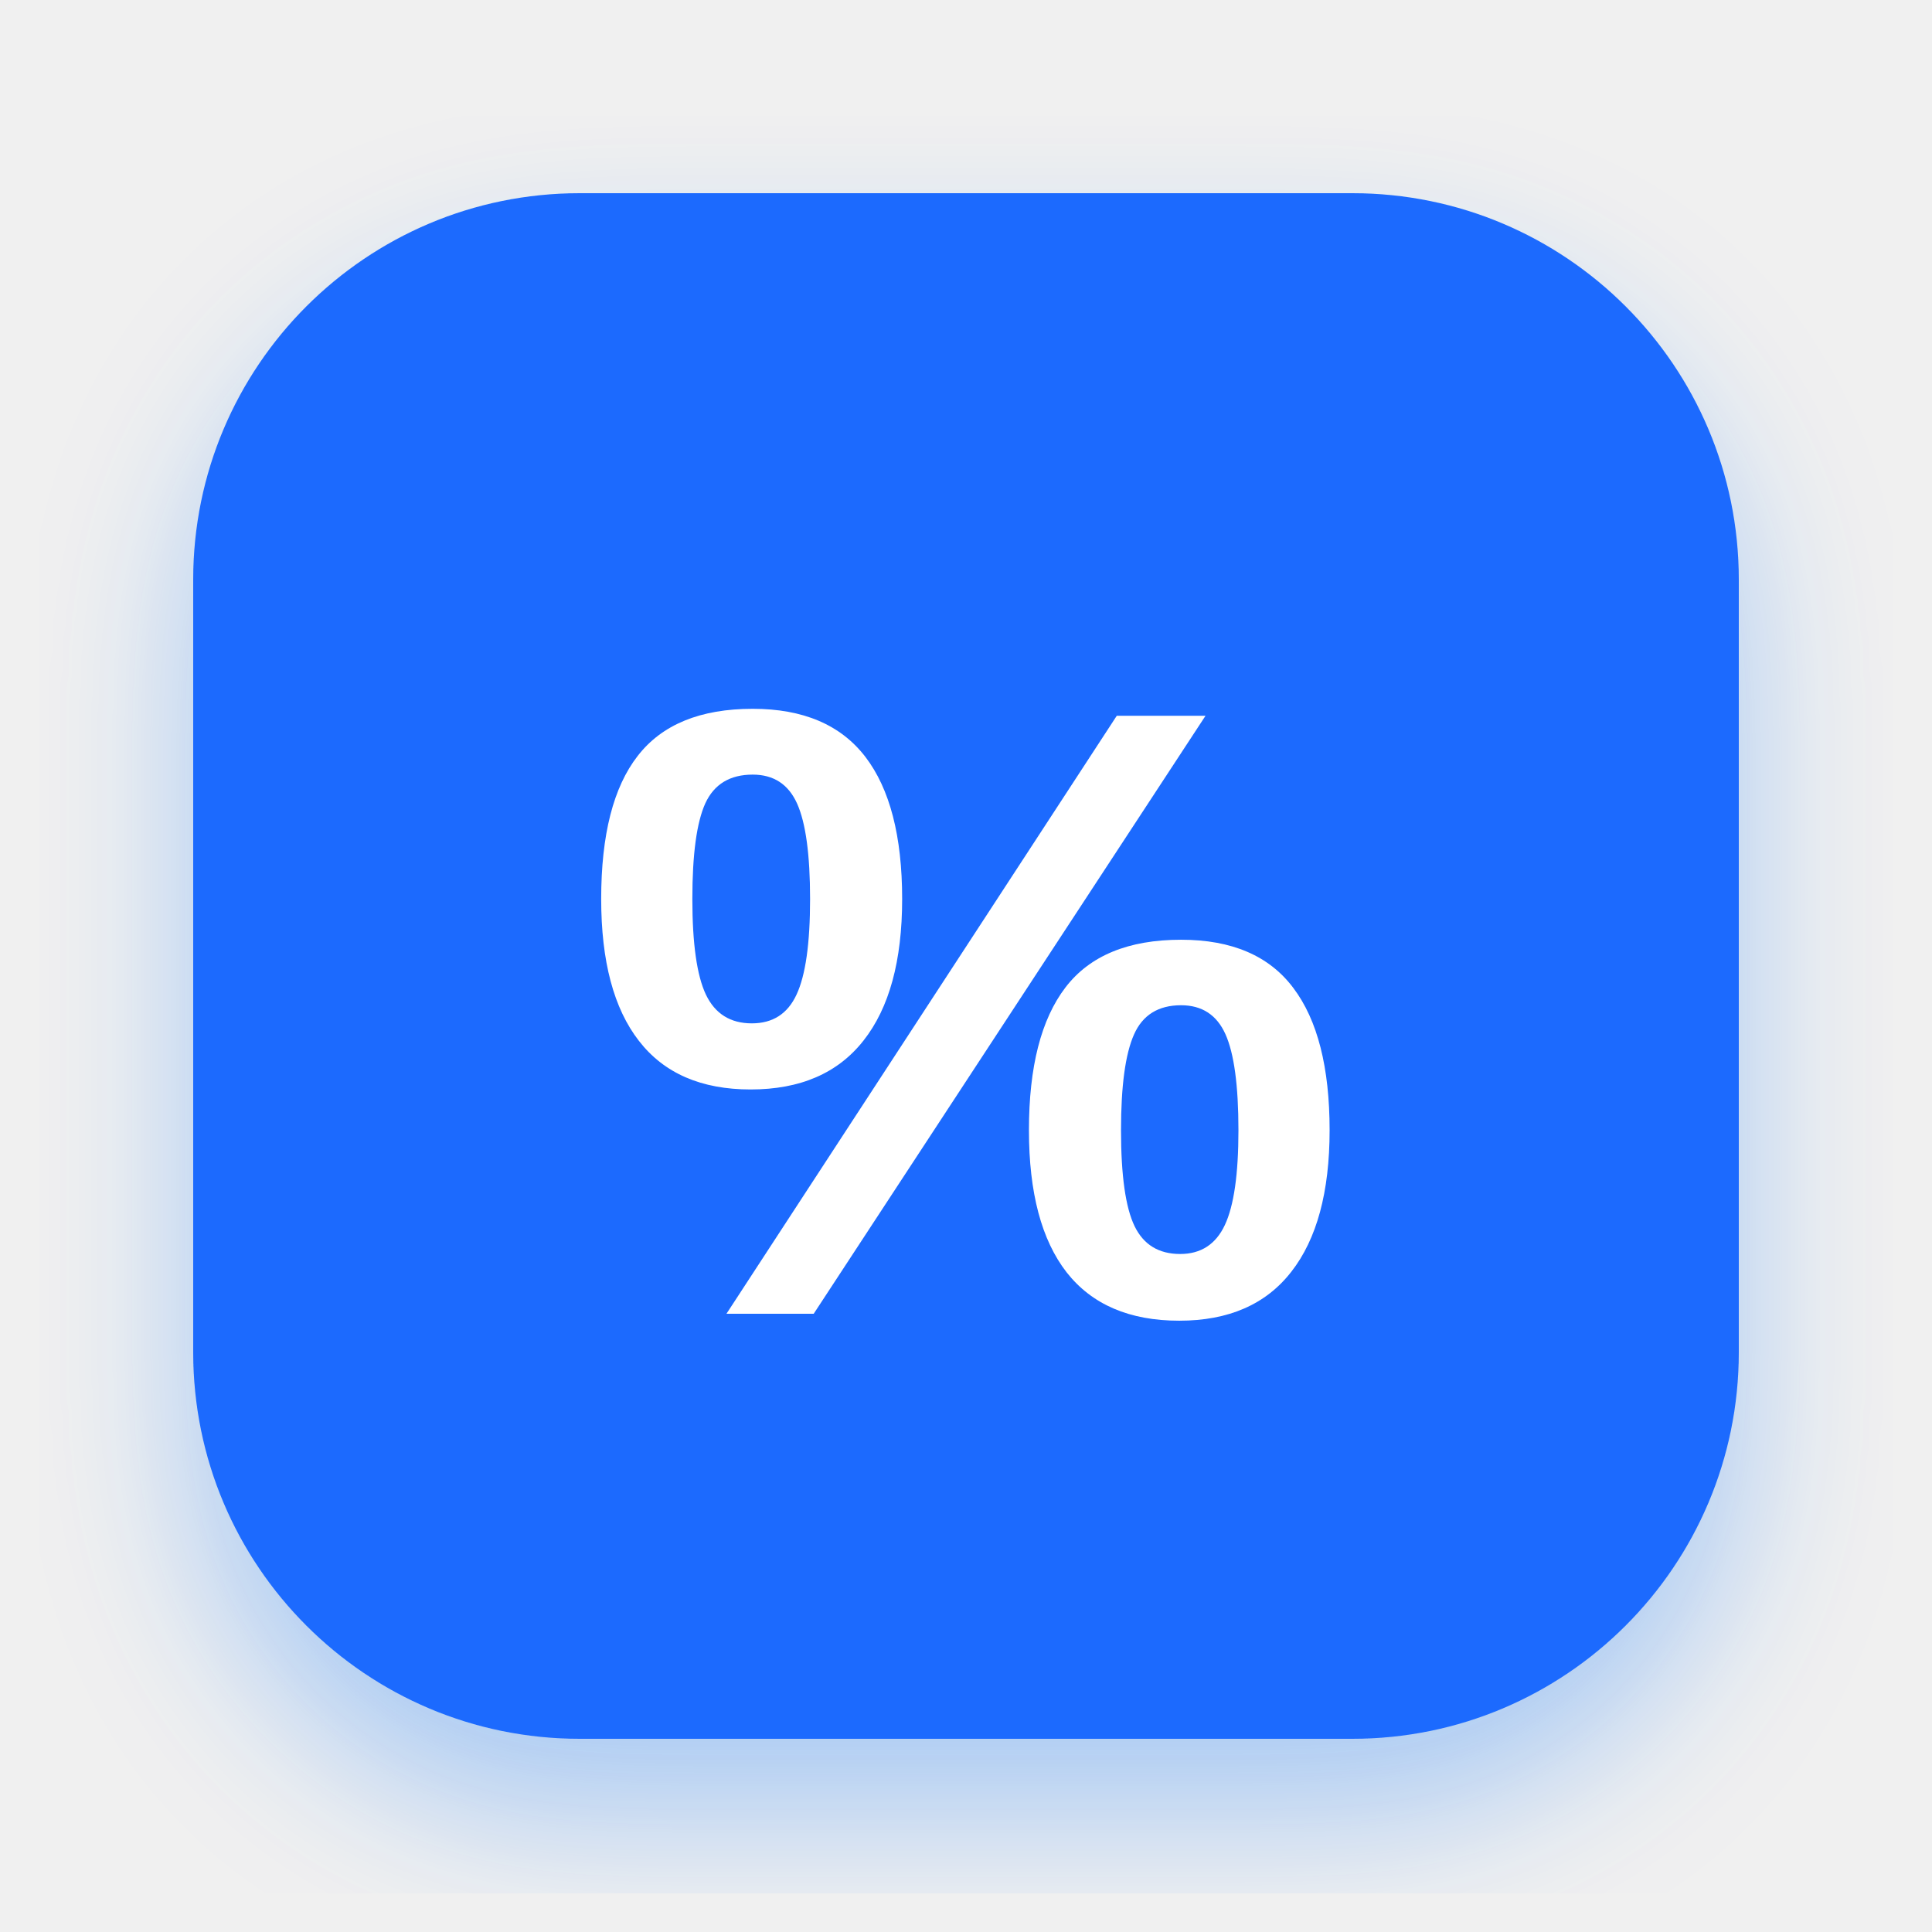
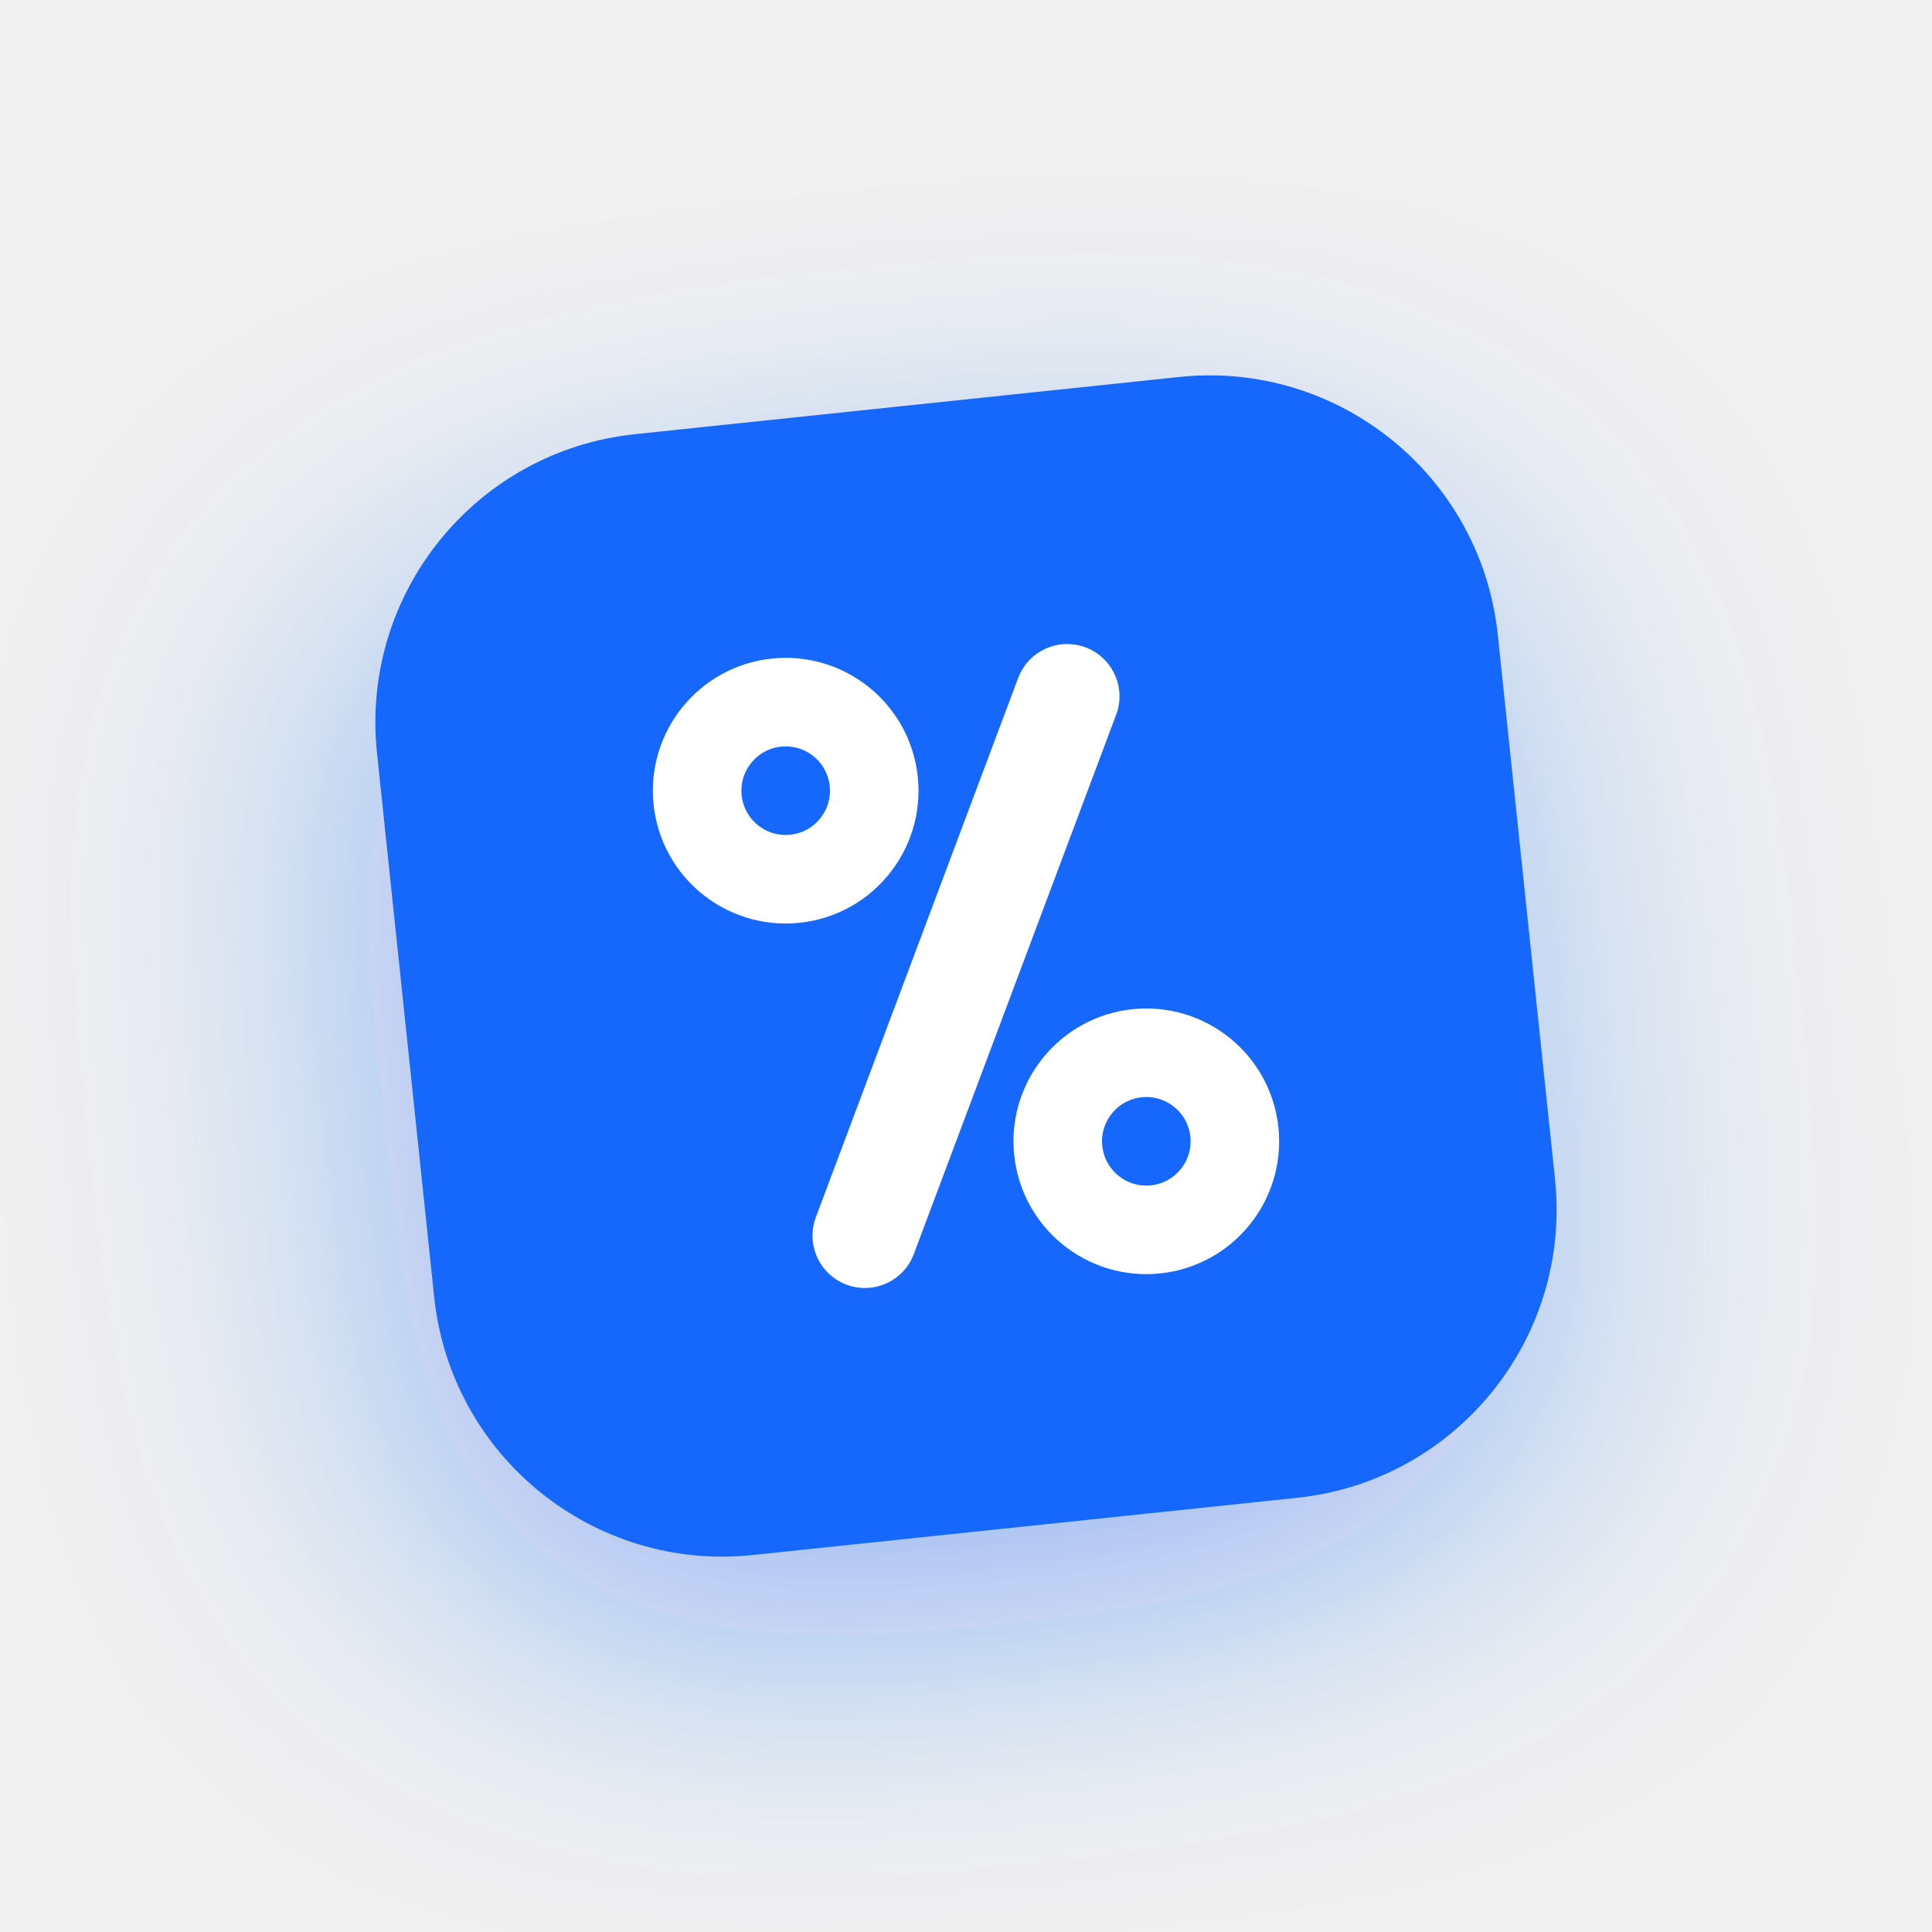
- <svg xmlns="http://www.w3.org/2000/svg" viewBox="0 0 100 100">
-   <filter id="shadow">
-     <feDropShadow dx="0" dy="4" stdDeviation="4" flood-color="#136ffb" flood-opacity="0.3" />
-   </filter>
-   <rect x="10" y="10" width="80" height="80" rx="20" fill="#1A6AFE" filter="url(#shadow)" />
-   <text x="50" y="68" font-family="Arial, sans-serif" font-weight="900" font-size="45" fill="white" text-anchor="middle">%</text>
+ <svg xmlns="http://www.w3.org/2000/svg" viewBox="0 0 120 120" width="100%" height="100%">
+   <defs>
+     <filter id="soft-shadow" x="-30%" y="-30%" width="160%" height="160%">
+       <feDropShadow dx="-2" dy="6" stdDeviation="10" flood-color="#1867fc" flood-opacity="0.4" />
+     </filter>
+   </defs>
+   <g transform="translate(60, 60) rotate(-6) translate(-60, -60)">
+     <rect x="25" y="25" width="70" height="70" rx="18" fill="#1867fc" filter="url(#soft-shadow)" />
+     <g stroke="#ffffff" stroke-linecap="round" fill="none">
+       <line x1="52" y1="76" x2="68" y2="44" stroke-width="6.5" />
+       <circle cx="50" cy="48" r="5.5" stroke-width="5.5" />
+       <circle cx="70" cy="72" r="5.5" stroke-width="5.5" />
+     </g>
+   </g>
</svg>
